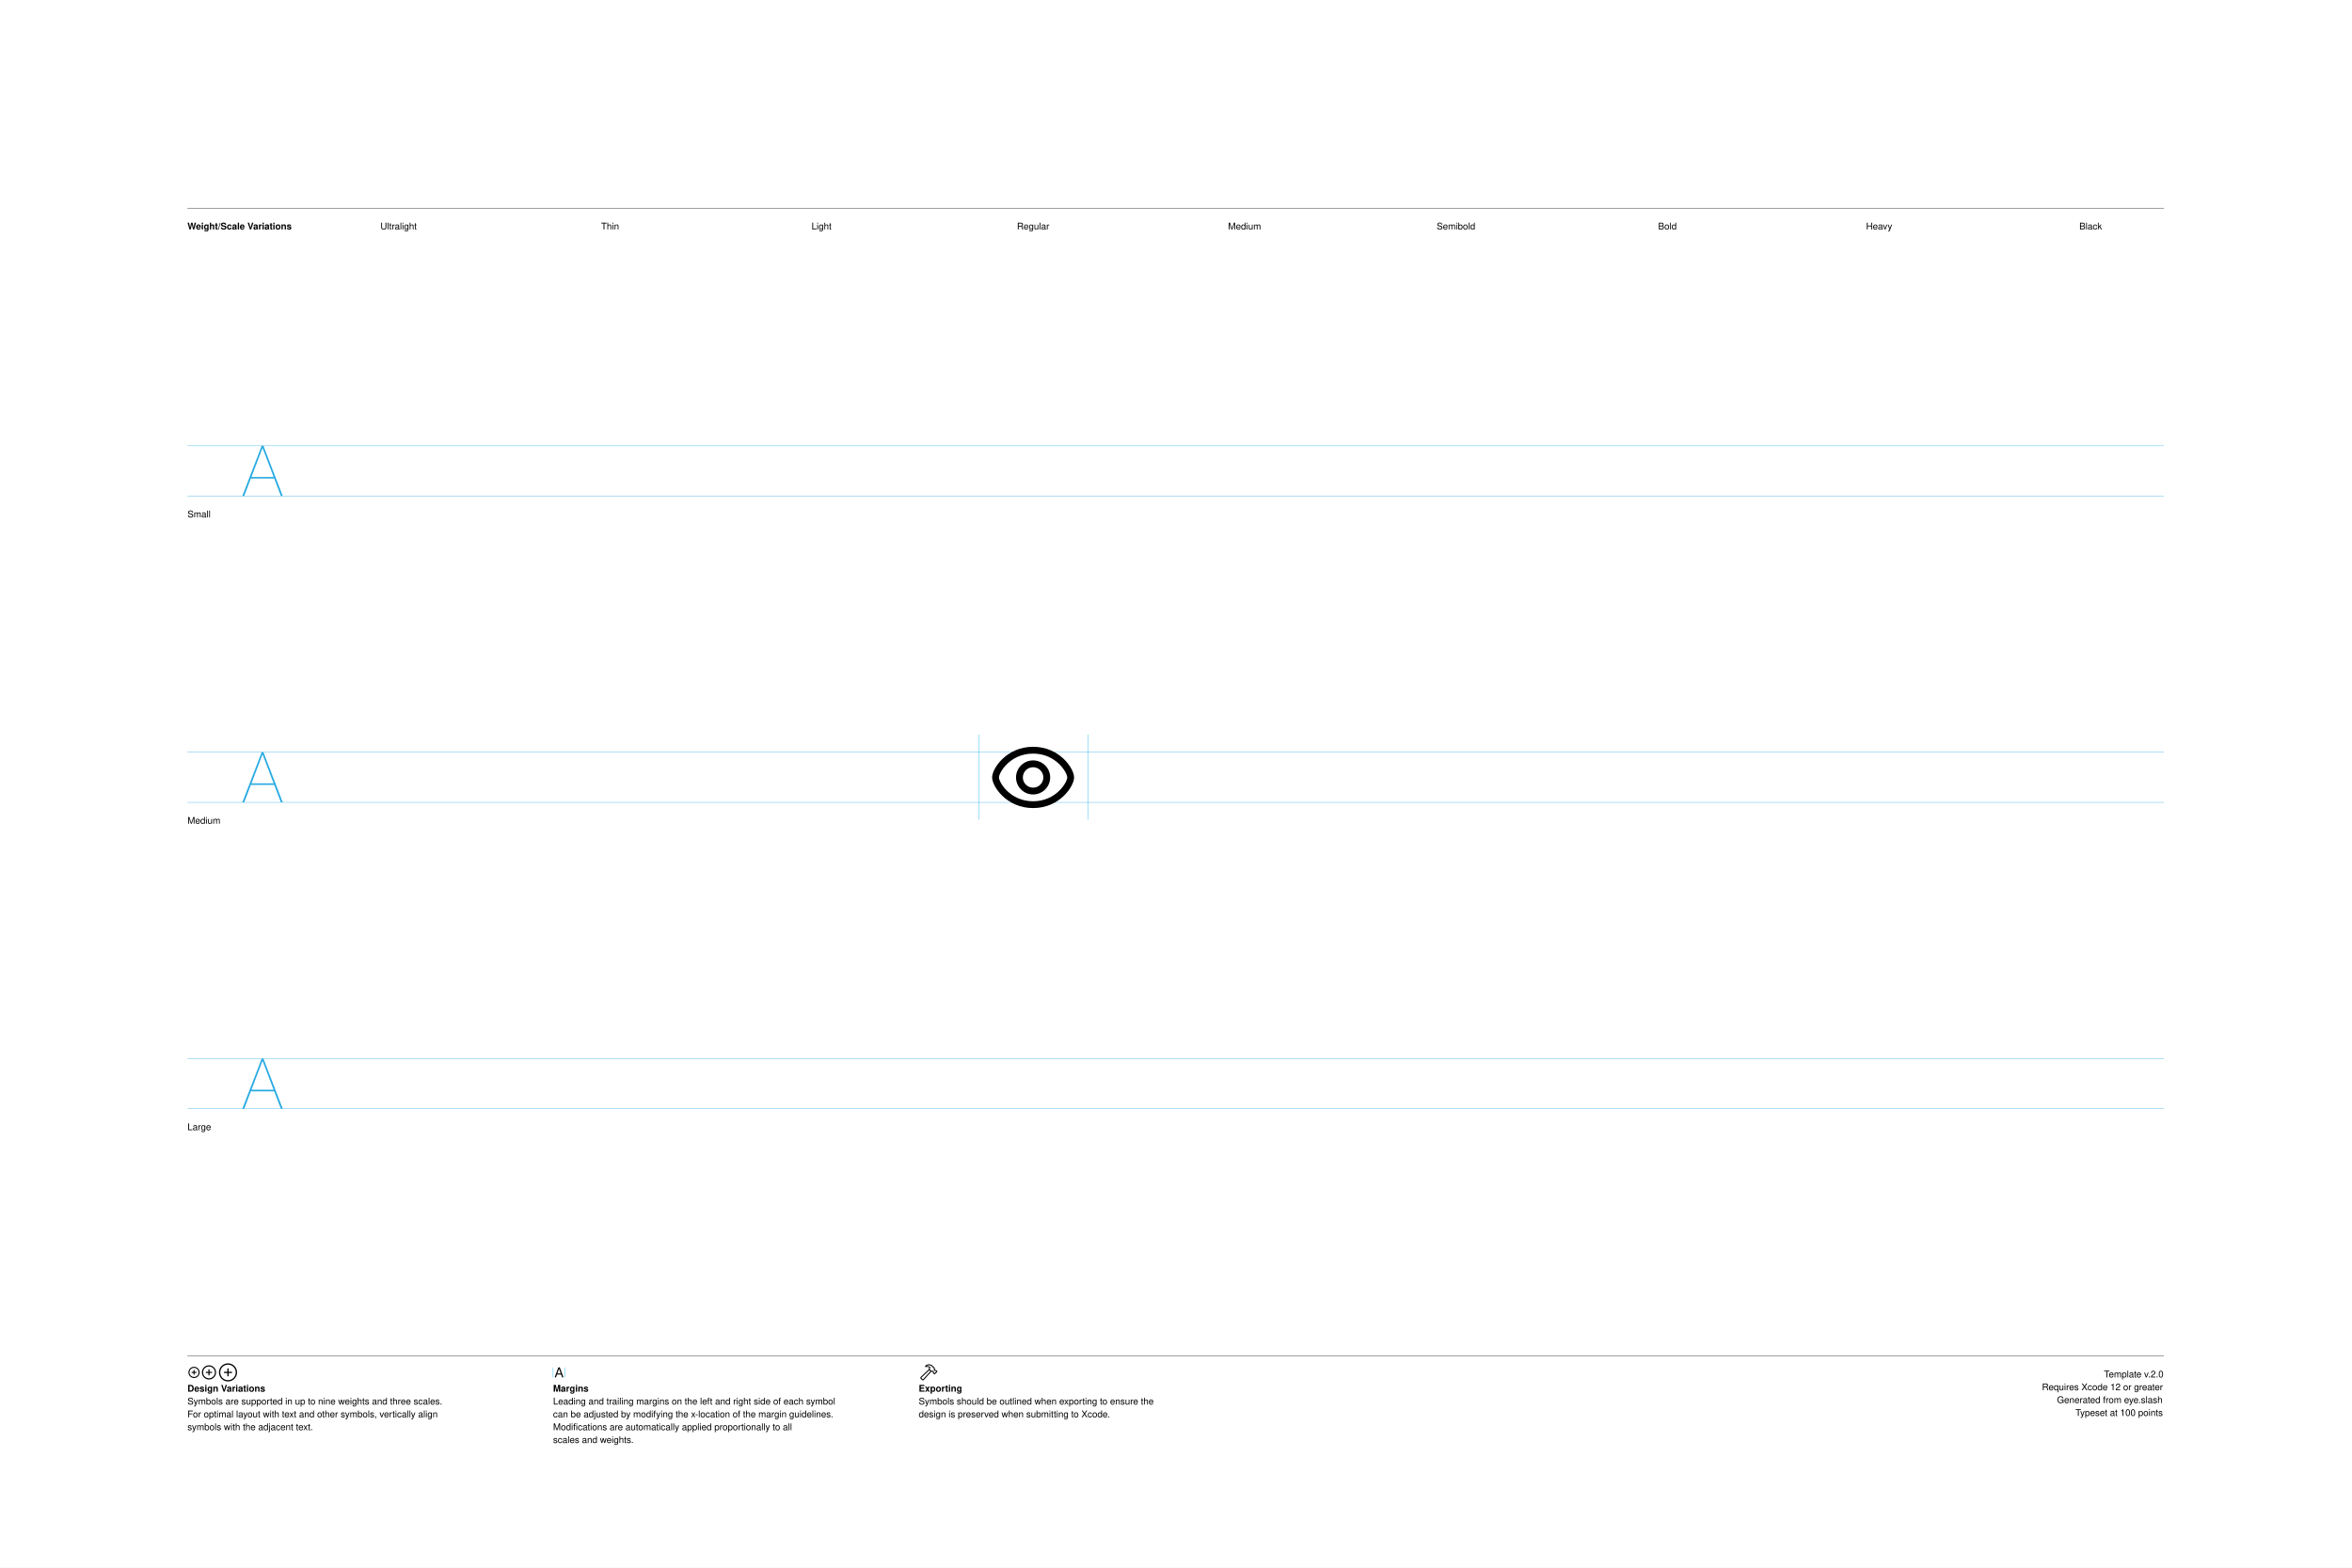
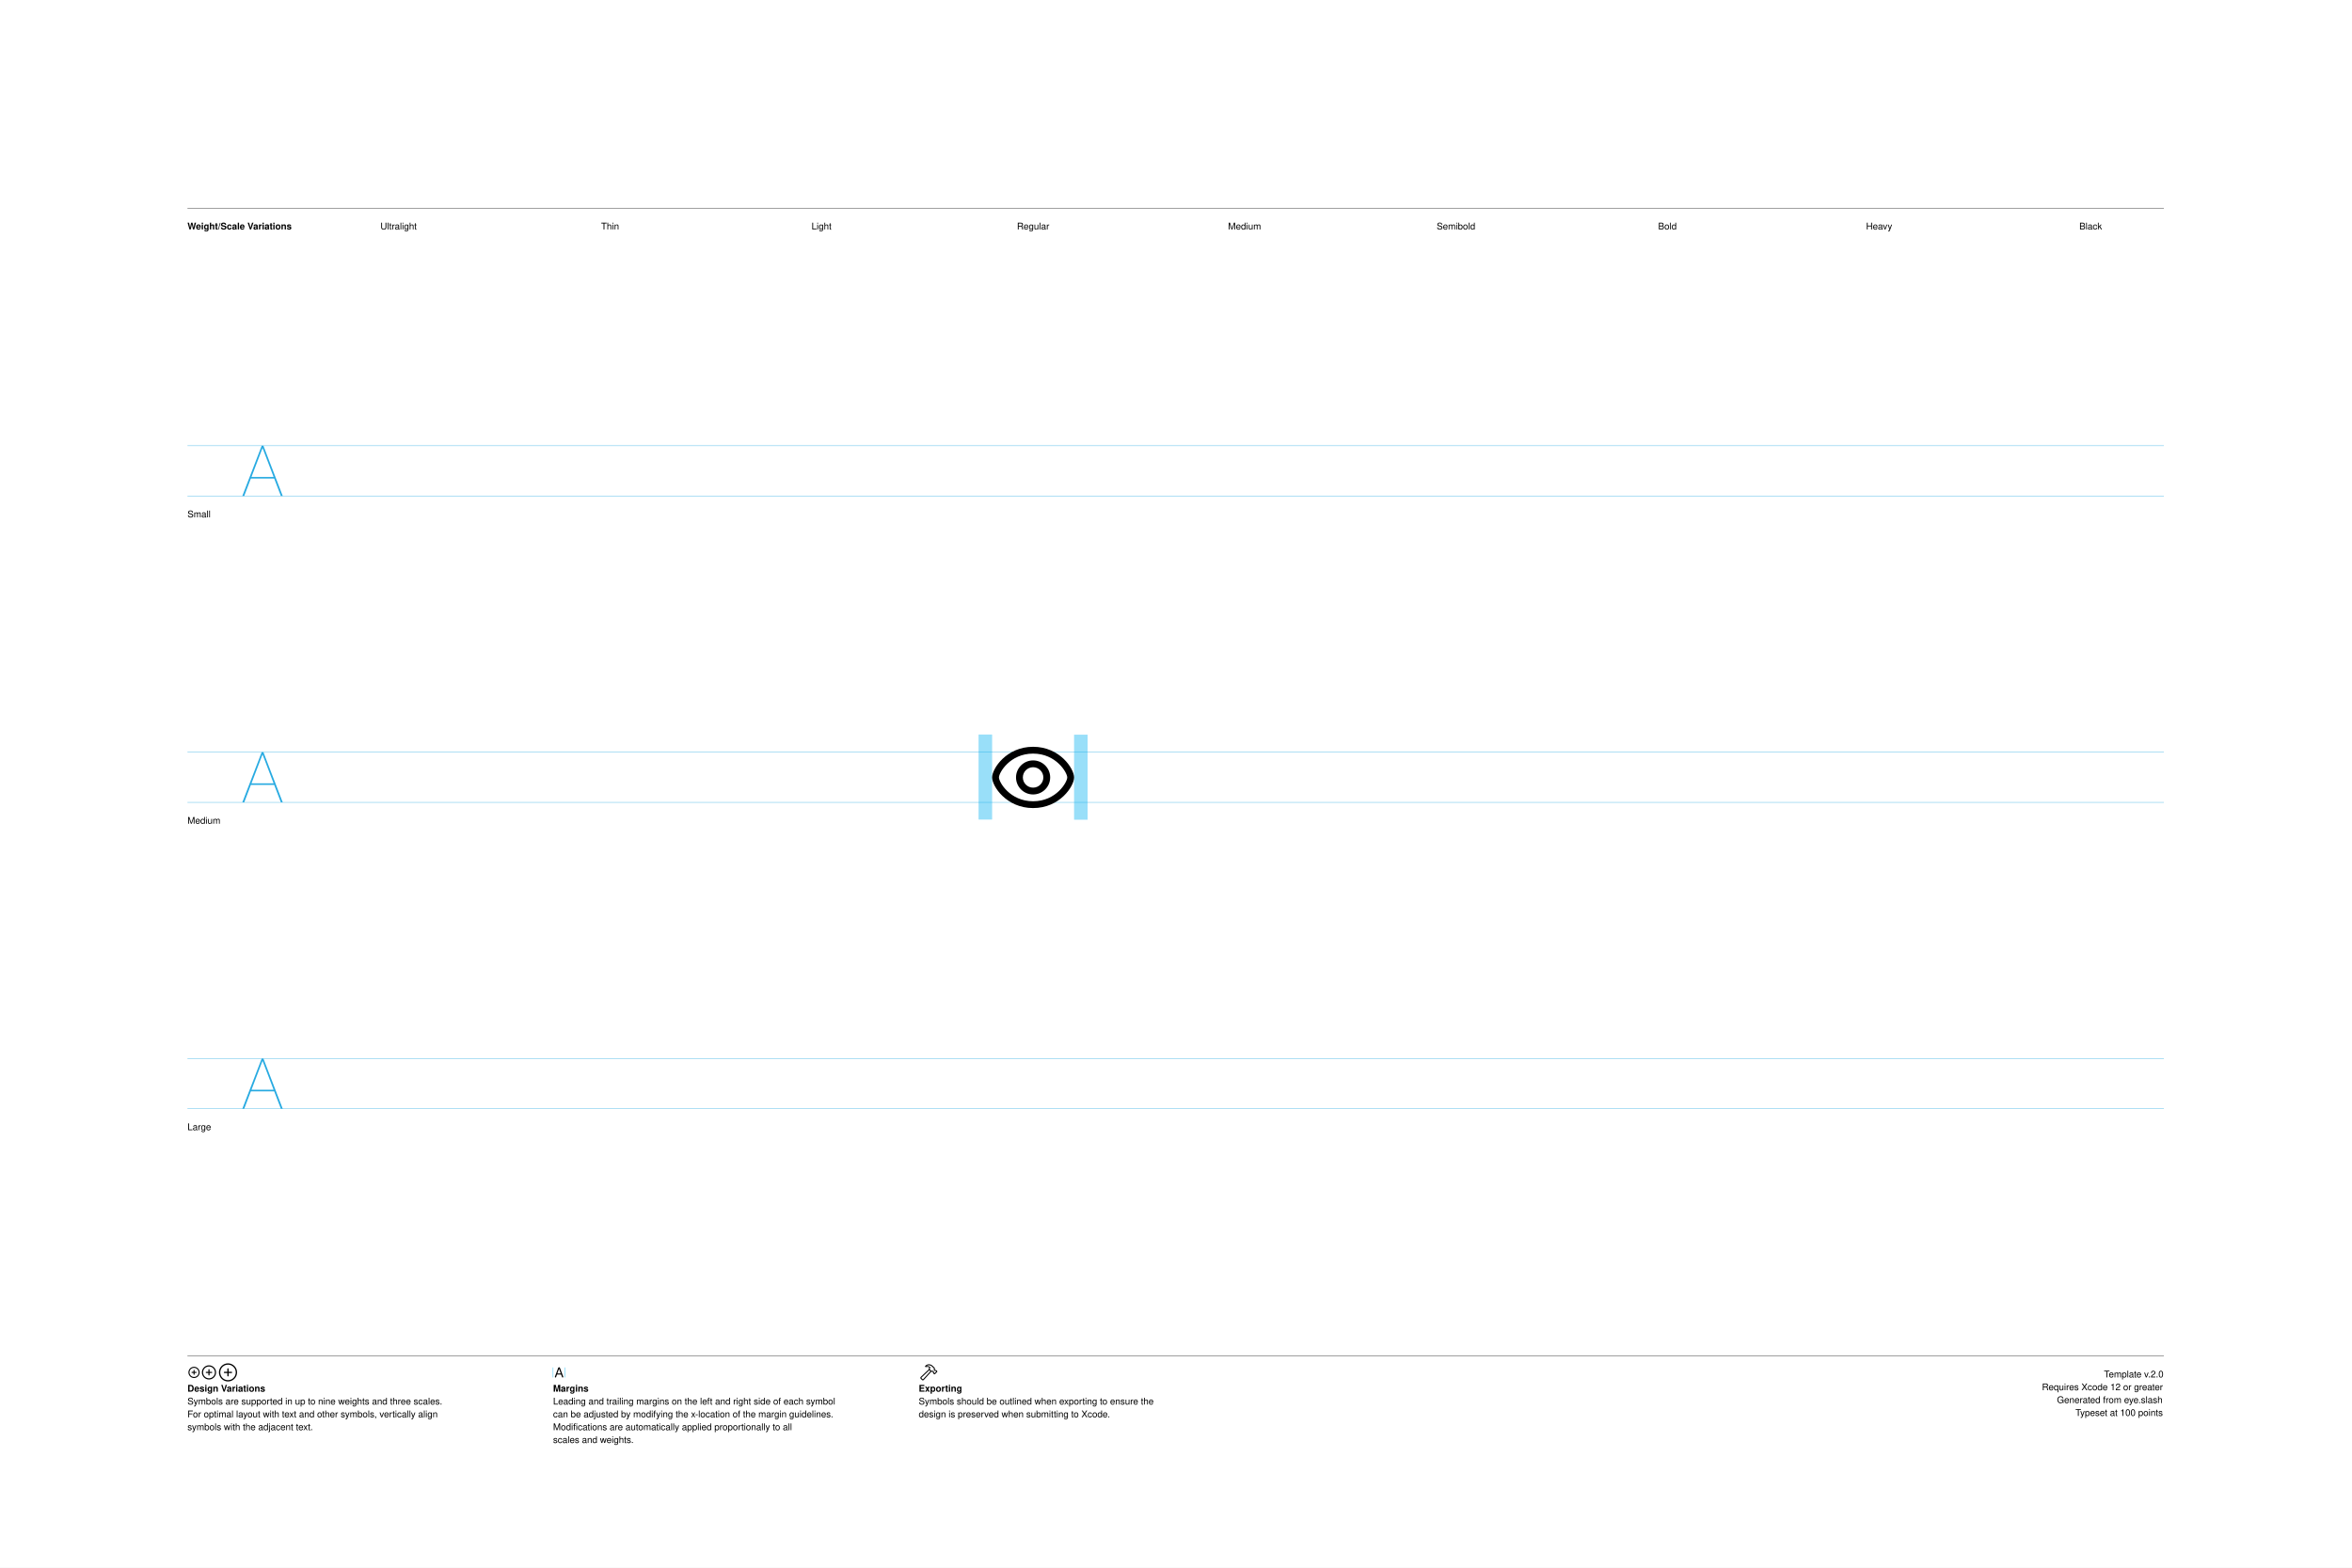
<svg xmlns="http://www.w3.org/2000/svg" width="3300px" height="2200px" viewBox="0 0 3300 2200" version="1.1">
  <g id="Page-1" stroke="none" stroke-width="1" fill="none" fill-rule="evenodd">
    <g id="brave.eye">
      <g id="Notes">
        <rect id="artboard" fill="#FFFFFF" fill-rule="nonzero" x="0" y="0" width="3300" height="2200" />
        <line x1="263" y1="292" x2="3036" y2="292" id="Path" stroke="#000000" stroke-width="0.5" />
        <text id="Weight/Scale-Variations" fill="#000000" fill-rule="nonzero" font-family="Helvetica-Bold, Helvetica" font-size="13" font-weight="bold">
          <tspan x="263" y="322">Weight/Scale Variations</tspan>
        </text>
        <text id="Ultralight" fill="#000000" fill-rule="nonzero" font-family="Helvetica" font-size="13" font-weight="normal">
          <tspan x="533.711" y="322">Ultralight</tspan>
        </text>
        <text id="Thin" fill="#000000" fill-rule="nonzero" font-family="Helvetica" font-size="13" font-weight="normal">
          <tspan x="843.422" y="322">Thin</tspan>
        </text>
        <text id="Light" fill="#000000" fill-rule="nonzero" font-family="Helvetica" font-size="13" font-weight="normal">
          <tspan x="1138.63" y="322">Light</tspan>
        </text>
        <text id="Regular" fill="#000000" fill-rule="nonzero" font-family="Helvetica" font-size="13" font-weight="normal">
          <tspan x="1426.84" y="322">Regular</tspan>
        </text>
        <text id="Medium" fill="#000000" fill-rule="nonzero" font-family="Helvetica" font-size="13" font-weight="normal">
          <tspan x="1723.06" y="322">Medium</tspan>
        </text>
        <text id="Semibold" fill="#000000" fill-rule="nonzero" font-family="Helvetica" font-size="13" font-weight="normal">
          <tspan x="2015.77" y="322">Semibold</tspan>
        </text>
        <text id="Bold" fill="#000000" fill-rule="nonzero" font-family="Helvetica" font-size="13" font-weight="normal">
          <tspan x="2326.48" y="322">Bold</tspan>
        </text>
        <text id="Heavy" fill="#000000" fill-rule="nonzero" font-family="Helvetica" font-size="13" font-weight="normal">
          <tspan x="2618.19" y="322">Heavy</tspan>
        </text>
        <text id="Black" fill="#000000" fill-rule="nonzero" font-family="Helvetica" font-size="13" font-weight="normal">
          <tspan x="2917.4" y="322">Black</tspan>
        </text>
        <line x1="263" y1="1903" x2="3036" y2="1903" id="Path" stroke="#000000" stroke-width="0.5" />
        <g id="Group" transform="translate(264, 1918)" fill="#000000" fill-rule="nonzero">
          <path d="M8.248,15.83 C12.555,15.83 16.139,12.256 16.139,7.949 C16.139,3.643 12.545,0.068 8.238,0.068 C3.941,0.068 0.367,3.643 0.367,7.949 C0.367,12.256 3.951,15.83 8.248,15.83 Z M8.248,14.346 C4.703,14.346 1.871,11.504 1.871,7.949 C1.871,4.394 4.693,1.553 8.238,1.553 C11.793,1.553 14.635,4.394 14.645,7.949 C14.654,11.504 11.803,14.346 8.248,14.346 Z M8.229,11.377 C8.697,11.377 8.971,11.064 8.971,10.547 L8.971,8.682 L11.002,8.682 C11.5,8.682 11.832,8.428 11.832,7.959 C11.832,7.48 11.52,7.217 11.002,7.217 L8.971,7.217 L8.971,5.186 C8.971,4.668 8.697,4.346 8.229,4.346 C7.76,4.346 7.506,4.688 7.506,5.186 L7.506,7.217 L5.494,7.217 C4.977,7.217 4.645,7.48 4.645,7.959 C4.645,8.428 4.996,8.682 5.494,8.682 L7.506,8.682 L7.506,10.547 C7.506,11.045 7.76,11.377 8.229,11.377 Z" id="Shape" />
        </g>
        <g id="Group" transform="translate(282.506, 1915)" fill="#000000" fill-rule="nonzero">
          <path d="M10.709,20.91 C16.158,20.91 20.67,16.389 20.67,10.949 C20.67,5.5 16.148,0.988 10.699,0.988 C5.26,0.988 0.748,5.5 0.748,10.949 C0.748,16.389 5.27,20.91 10.709,20.91 Z M10.709,19.25 C6.1,19.25 2.418,15.559 2.418,10.949 C2.418,6.34 6.09,2.648 10.699,2.648 C15.309,2.648 19,6.34 19.01,10.949 C19.02,15.559 15.318,19.25 10.709,19.25 Z M10.68,15.334 C11.207,15.334 11.51,14.982 11.51,14.406 L11.51,11.77 L14.322,11.77 C14.869,11.77 15.25,11.486 15.25,10.969 C15.25,10.441 14.889,10.139 14.322,10.139 L11.51,10.139 L11.51,7.316 C11.51,6.75 11.207,6.389 10.68,6.389 C10.162,6.389 9.879,6.769 9.879,7.316 L9.879,10.139 L7.076,10.139 C6.51,10.139 6.139,10.441 6.139,10.969 C6.139,11.486 6.529,11.77 7.076,11.77 L9.879,11.77 L9.879,14.406 C9.879,14.963 10.162,15.334 10.68,15.334 Z" id="Shape" />
        </g>
        <g id="Group" transform="translate(306.924, 1913)" fill="#000000" fill-rule="nonzero">
          <path d="M12.971,25.664 C19.934,25.664 25.695,19.902 25.695,12.949 C25.695,5.986 19.924,0.225 12.961,0.225 C6.008,0.225 0.256,5.986 0.256,12.949 C0.256,19.902 6.018,25.664 12.971,25.664 Z M12.971,23.848 C6.936,23.848 2.082,18.984 2.082,12.949 C2.082,6.904 6.926,2.051 12.961,2.051 C19.006,2.051 23.859,6.904 23.869,12.949 C23.879,18.984 19.016,23.848 12.971,23.848 Z M12.941,18.613 C13.518,18.613 13.859,18.223 13.859,17.617 L13.859,13.867 L17.775,13.867 C18.371,13.867 18.781,13.535 18.781,12.979 C18.781,12.402 18.391,12.061 17.775,12.061 L13.859,12.061 L13.859,8.135 C13.859,7.519 13.518,7.129 12.941,7.129 C12.375,7.129 12.053,7.539 12.053,8.135 L12.053,12.061 L8.146,12.061 C7.531,12.061 7.131,12.402 7.131,12.979 C7.131,13.535 7.551,13.867 8.146,13.867 L12.053,13.867 L12.053,17.617 C12.053,18.203 12.375,18.613 12.941,18.613 Z" id="Shape" />
        </g>
        <text id="Design-Variations" fill="#000000" fill-rule="nonzero" font-family="Helvetica-Bold, Helvetica" font-size="13" font-weight="bold">
          <tspan x="263" y="1953">Design Variations</tspan>
        </text>
        <text id="Symbols-are-supported-in-up-to-nine-weights-and-three-scales." fill="#000000" fill-rule="nonzero" font-family="Helvetica" font-size="13" font-weight="normal">
          <tspan x="263" y="1971">Symbols are supported in up to nine weights and three scales.</tspan>
        </text>
        <text id="For-optimal-layout-with-text-and-other-symbols,-vertically-align" fill="#000000" fill-rule="nonzero" font-family="Helvetica" font-size="13" font-weight="normal">
          <tspan x="263" y="1989">For optimal layout with text and other symbols, vertically align</tspan>
        </text>
        <text id="symbols-with-the-adjacent-text." fill="#000000" fill-rule="nonzero" font-family="Helvetica" font-size="13" font-weight="normal">
          <tspan x="263" y="2007">symbols with the adjacent text.</tspan>
        </text>
        <line x1="776" y1="1919" x2="776" y2="1933" id="Path" stroke="#00AEEF" stroke-width="0.5" />
        <g id="Group" transform="translate(778, 1918)" fill="#000000" fill-rule="nonzero">
          <path d="M1.311,15.127 C1.828,15.127 2.082,14.932 2.268,14.395 L3.527,10.938 L9.289,10.938 L10.549,14.395 C10.734,14.932 10.988,15.127 11.496,15.127 C12.014,15.127 12.346,14.814 12.346,14.326 C12.346,14.16 12.316,14.014 12.238,13.799 L7.658,1.611 C7.434,1.006 7.033,0.713 6.408,0.713 C5.803,0.713 5.393,1.006 5.178,1.602 L0.598,13.809 C0.52,14.023 0.49,14.17 0.49,14.336 C0.49,14.824 0.803,15.127 1.311,15.127 Z M4.006,9.463 L6.379,2.891 L6.428,2.891 L8.801,9.463 L4.006,9.463 Z" id="Shape" />
        </g>
        <line x1="792.836" y1="1919" x2="792.836" y2="1933" id="Path" stroke="#00AEEF" stroke-width="0.5" />
        <text id="Margins" fill="#000000" fill-rule="nonzero" font-family="Helvetica-Bold, Helvetica" font-size="13" font-weight="bold">
          <tspan x="776" y="1953">Margins</tspan>
        </text>
        <text id="Leading-and-trailing-margins-on-the-left-and-right-side-of-each-symbol" fill="#000000" fill-rule="nonzero" font-family="Helvetica" font-size="13" font-weight="normal">
          <tspan x="776" y="1971">Leading and trailing margins on the left and right side of each symbol</tspan>
        </text>
        <text id="can-be-adjusted-by-modifying-the-x-location-of-the-margin-guidelines." fill="#000000" fill-rule="nonzero" font-family="Helvetica" font-size="13" font-weight="normal">
          <tspan x="776" y="1989">can be adjusted by modifying the x-location of the margin guidelines.</tspan>
        </text>
        <text id="Modifications-are-automatically-applied-proportionally-to-all" fill="#000000" fill-rule="nonzero" font-family="Helvetica" font-size="13" font-weight="normal">
          <tspan x="776" y="2007">Modifications are automatically applied proportionally to all</tspan>
        </text>
        <text id="scales-and-weights." fill="#000000" fill-rule="nonzero" font-family="Helvetica" font-size="13" font-weight="normal">
          <tspan x="776" y="2025">scales and weights.</tspan>
        </text>
        <g id="Group" transform="translate(1291, 1914)" fill="#000000" fill-rule="nonzero">
          <path d="M0.842,20.865 L2.541,22.574 C3.4,23.443 4.387,23.385 5.314,22.359 L15.49,11.148 C15.754,11.236 16.027,11.217 16.34,11.158 L17.404,10.963 L18.068,11.637 L18.029,12.193 C17.99,12.691 18.117,13.072 18.605,13.551 L19.367,14.293 C19.846,14.771 20.461,14.801 20.93,14.332 L23.84,11.412 C24.309,10.943 24.289,10.348 23.811,9.869 L23.039,9.107 C22.561,8.629 22.189,8.473 21.711,8.512 L21.135,8.56 L20.49,7.926 L20.734,6.803 C20.861,6.236 20.705,5.797 20.119,5.211 L17.922,3.023 C14.582,-0.297 10.148,-0.219 7.258,2.672 C6.838,3.082 6.809,3.658 7.043,4.049 C7.277,4.41 7.736,4.644 8.381,4.479 C9.846,4.137 11.369,4.078 12.795,5.016 L12.209,6.471 C12.014,6.949 11.984,7.35 12.111,7.711 L1.047,18.102 C0.061,19.02 -0.018,19.996 0.842,20.865 Z M8.752,3.043 C11.184,1.266 14.475,1.568 16.701,3.795 L19.133,6.207 C19.367,6.441 19.406,6.627 19.338,6.969 L19.016,8.453 L20.52,9.938 L21.506,9.879 C21.76,9.869 21.838,9.889 22.033,10.084 L22.609,10.66 L20.168,13.102 L19.592,12.525 C19.396,12.33 19.367,12.252 19.377,11.988 L19.445,11.012 L17.951,9.527 L16.428,9.781 C16.105,9.85 15.959,9.82 15.715,9.586 L13.713,7.584 C13.459,7.35 13.43,7.184 13.586,6.812 L14.465,4.723 C12.902,3.268 10.871,2.643 8.84,3.238 C8.684,3.277 8.625,3.15 8.752,3.043 Z M3.273,21.305 L2.102,20.143 C1.633,19.684 1.74,19.342 2.141,18.98 L12.951,8.805 L14.416,10.289 L4.426,21.275 C4.074,21.676 3.742,21.773 3.273,21.305 Z" id="Shape" />
        </g>
        <text id="Exporting" fill="#000000" fill-rule="nonzero" font-family="Helvetica-Bold, Helvetica" font-size="13" font-weight="bold">
          <tspan x="1289" y="1953">Exporting</tspan>
        </text>
        <text id="Symbols-should-be-outlined-when-exporting-to-ensure-the" fill="#000000" fill-rule="nonzero" font-family="Helvetica" font-size="13" font-weight="normal">
          <tspan x="1289" y="1971">Symbols should be outlined when exporting to ensure the</tspan>
        </text>
        <text id="design-is-preserved-when-submitting-to-Xcode." fill="#000000" fill-rule="nonzero" font-family="Helvetica" font-size="13" font-weight="normal">
          <tspan x="1289" y="1989">design is preserved when submitting to Xcode.</tspan>
        </text>
        <text id="Template-v.2.0" fill="#000000" fill-rule="nonzero" font-family="Helvetica" font-size="13" font-weight="normal">
          <tspan x="2952" y="1933">Template v.2.0</tspan>
        </text>
        <text id="Requires-Xcode-12-or-greater" fill="#000000" fill-rule="nonzero" font-family="Helvetica" font-size="13" font-weight="normal">
          <tspan x="2865" y="1951">Requires Xcode 12 or greater</tspan>
        </text>
        <text id="Generated-from-eye.slash" fill="#000000" fill-rule="nonzero" font-family="Helvetica" font-size="13" font-weight="normal">
          <tspan x="2886" y="1969">Generated from eye.slash</tspan>
        </text>
        <text id="Typeset-at-100-points" fill="#000000" fill-rule="nonzero" font-family="Helvetica" font-size="13" font-weight="normal">
          <tspan x="2912" y="1987">Typeset at 100 points</tspan>
        </text>
        <text id="Small" fill="#000000" fill-rule="nonzero" font-family="Helvetica" font-size="13" font-weight="normal">
          <tspan x="263" y="726">Small</tspan>
        </text>
        <text id="Medium" fill="#000000" fill-rule="nonzero" font-family="Helvetica" font-size="13" font-weight="normal">
          <tspan x="263" y="1156">Medium</tspan>
        </text>
        <text id="Large" fill="#000000" fill-rule="nonzero" font-family="Helvetica" font-size="13" font-weight="normal">
          <tspan x="263" y="1586">Large</tspan>
        </text>
      </g>
      <g id="Guides" transform="translate(263, 625)">
        <g id="H-reference" transform="translate(76, 0)" fill="#27AAE1" fill-rule="nonzero">
          <path d="M0.977,71 L3.662,71 L12.988,46.537 L45.703,46.537 L55.078,71 L57.715,71 L30.615,0.541 L28.125,0.541 L0.977,71 Z M29.297,3.861 L29.395,3.861 L44.873,44.291 L13.867,44.291 L29.297,3.861 Z" id="Shape" />
        </g>
        <line x1="0" y1="71" x2="2773" y2="71" id="Baseline-S" stroke="#27AAE1" stroke-width="0.5" />
        <line x1="0" y1="0.541" x2="2773" y2="0.541" id="Capline-S" stroke="#27AAE1" stroke-width="0.5" />
        <g id="H-reference" transform="translate(76, 430)" fill="#27AAE1" fill-rule="nonzero">
          <path d="M0.977,71 L3.662,71 L12.988,46.537 L45.703,46.537 L55.078,71 L57.715,71 L30.615,0.541 L28.125,0.541 L0.977,71 Z M29.297,3.861 L29.395,3.861 L44.873,44.291 L13.867,44.291 L29.297,3.861 Z" id="Shape" />
        </g>
        <line x1="0" y1="501" x2="2773" y2="501" id="Baseline-M" stroke="#27AAE1" stroke-width="0.5" />
        <line x1="0" y1="430.54" x2="2773" y2="430.54" id="Capline-M" stroke="#27AAE1" stroke-width="0.5" />
        <g id="H-reference" transform="translate(76, 860)" fill="#27AAE1" fill-rule="nonzero">
          <path d="M0.977,71 L3.662,71 L12.988,46.537 L45.703,46.537 L55.078,71 L57.715,71 L30.615,0.541 L28.125,0.541 L0.977,71 Z M29.297,3.861 L29.395,3.861 L44.873,44.291 L13.867,44.291 L29.297,3.861 Z" id="Shape" />
        </g>
        <line x1="0" y1="931" x2="2773" y2="931" id="Baseline-L" stroke="#27AAE1" stroke-width="0.5" />
        <line x1="0" y1="860.54" x2="2773" y2="860.54" id="Capline-L" stroke="#27AAE1" stroke-width="0.5" />
-         <line x1="1110.16" y1="405.79" x2="1110.16" y2="525.12" id="left-margin" stroke="#00AEEF" stroke-width="0.5" />
-         <line x1="1263.53" y1="405.79" x2="1263.53" y2="525.12" id="right-margin" stroke="#00AEEF" stroke-width="0.5" />
+         <rect id="left-margin" fill="#00AEEF" fill-rule="nonzero" opacity="0.4" x="1110" y="405.79" width="19" height="119.336" />
+         <rect id="right-margin" fill="#00AEEF" fill-rule="nonzero" opacity="0.4" x="1244" y="406" width="19" height="119.336" />
      </g>
-       <g id="Symbols" transform="translate(1391, 1048)" fill="#000000">
+       <g id="Symbols" transform="translate(1391, 1048)" fill="#000000" fill-rule="nonzero">
        <g id="Regular-M" transform="translate(0.16, 0)">
          <path d="M58.34,86 C20.989,86 0.84,55.48 0.84,43 C0.84,30.52 20.989,0 58.34,0 C95.691,0 115.84,30.52 115.84,43 C115.84,55.48 95.691,86 58.34,86 Z M58.34,9.556 C25.833,9.556 10.423,36.383 10.423,43 C10.423,49.617 25.833,76.444 58.34,76.444 C90.847,76.444 106.257,49.617 106.257,43 C106.257,36.383 90.847,9.556 58.34,9.556 Z M58.34,66.889 C45.129,66.889 34.382,56.172 34.382,43 C34.382,29.828 45.129,19.111 58.34,19.111 C71.551,19.111 82.298,29.828 82.298,43 C82.298,56.172 71.551,66.889 58.34,66.889 Z M58.34,28.667 C50.415,28.667 43.965,35.098 43.965,43 C43.965,50.902 50.415,57.333 58.34,57.333 C66.265,57.333 72.715,50.902 72.715,43 C72.715,35.098 66.265,28.667 58.34,28.667 Z" id="Shape" />
        </g>
      </g>
    </g>
  </g>
</svg>
